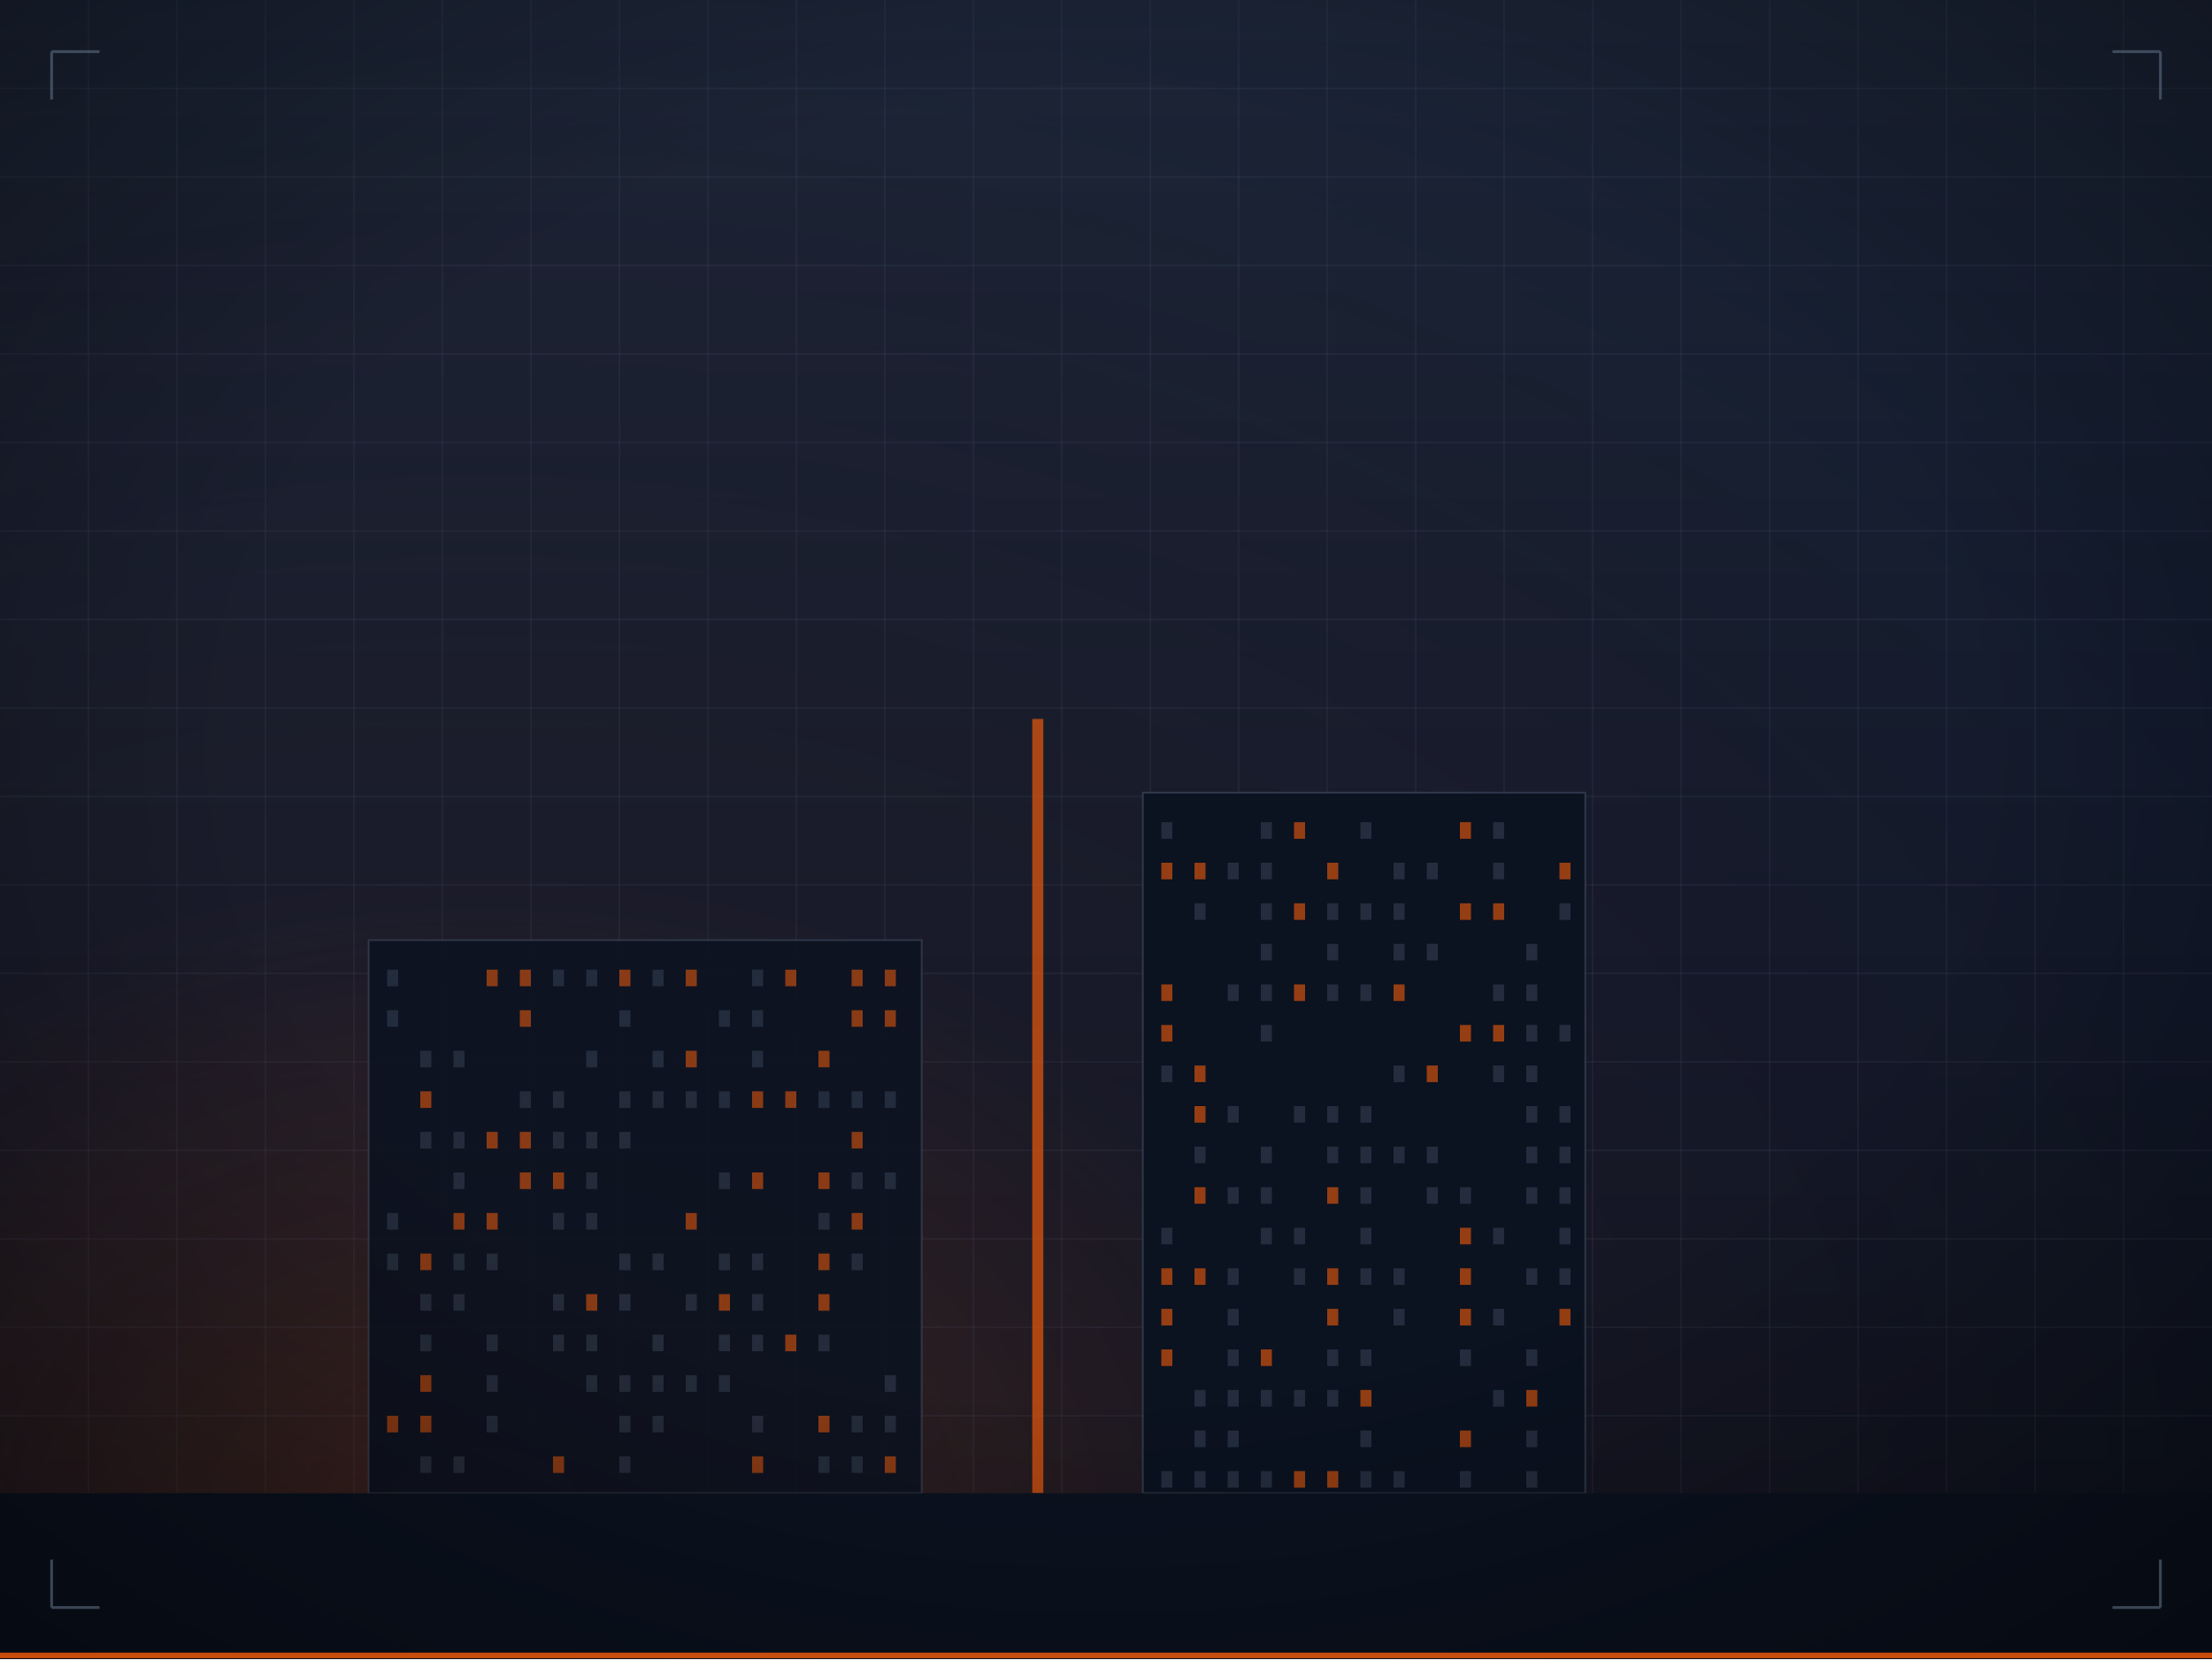
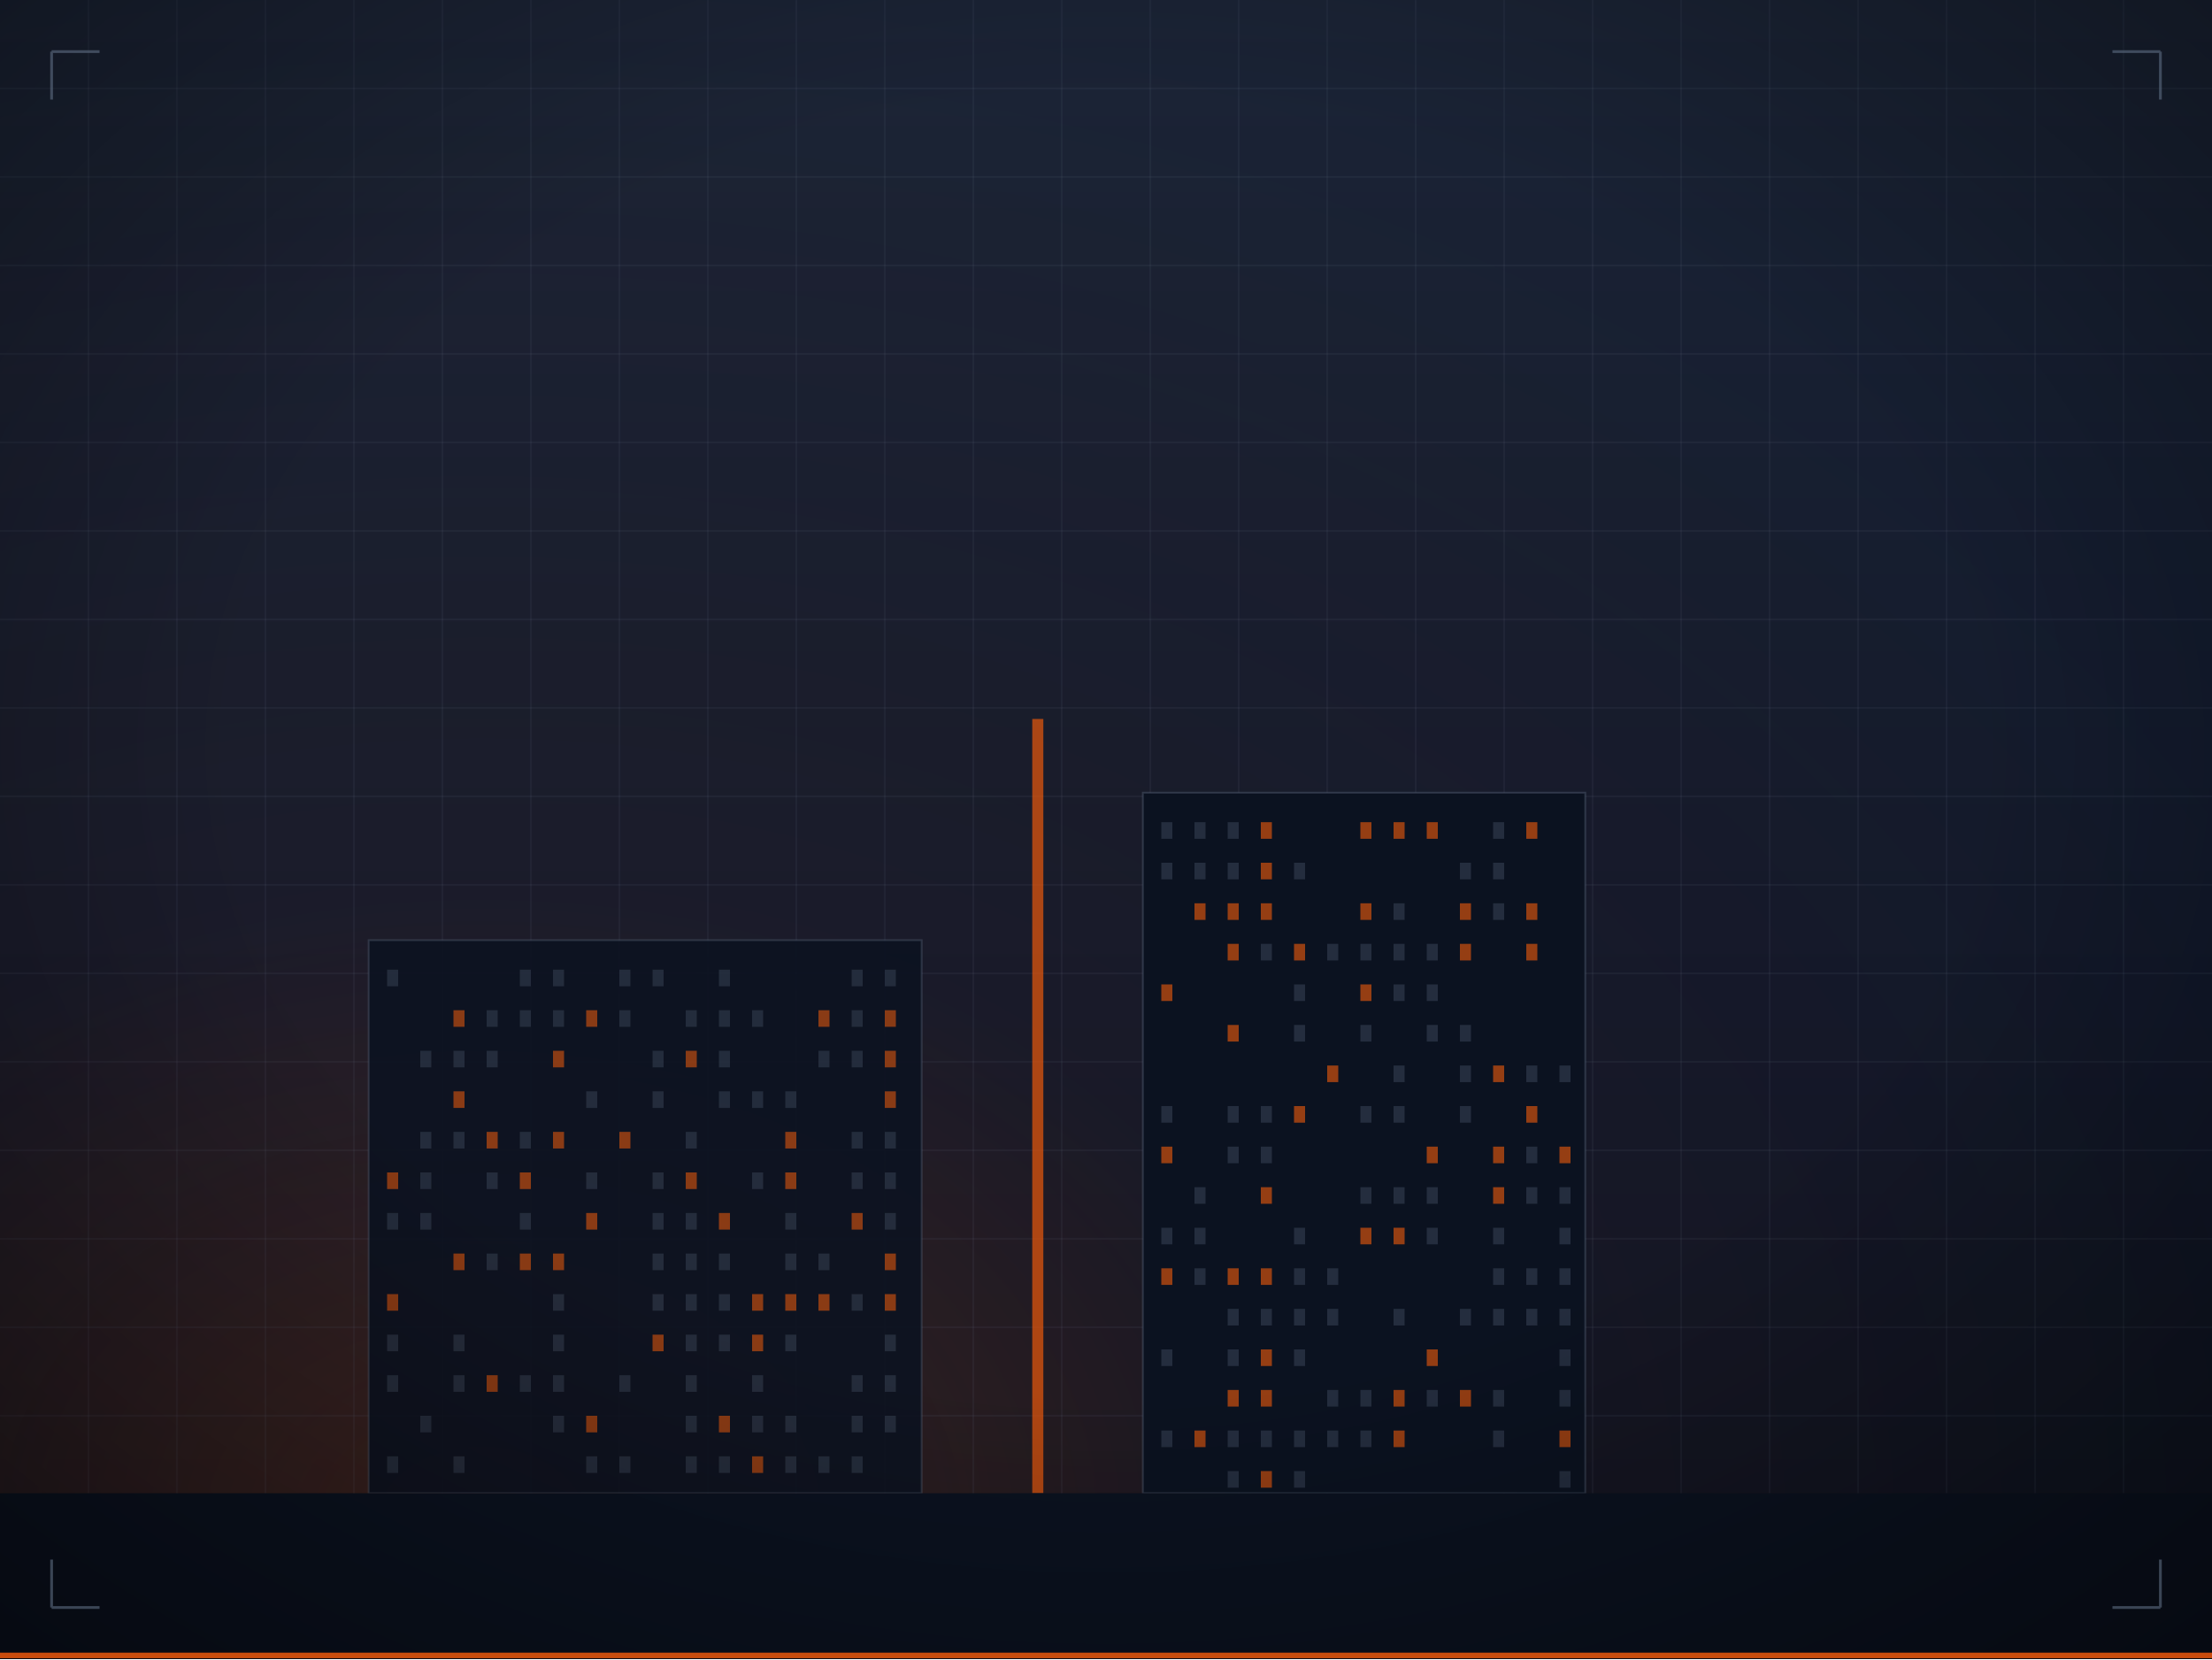
<svg xmlns="http://www.w3.org/2000/svg" width="1200" height="900" viewBox="0 0 1200 900" preserveAspectRatio="xMidYMid slice">
  <defs>
    <linearGradient id="skyt2" x1="0" y1="0" x2="0" y2="1">
      <stop offset="0" stop-color="#1B2436" />
      <stop offset="0.6" stop-color="#0F172A" />
      <stop offset="1" stop-color="#0B1220" />
    </linearGradient>
    <radialGradient id="glowt2" cx="0.22" cy="0.92" r="0.95">
      <stop offset="0" stop-color="#EA580C" stop-opacity="0.22" />
      <stop offset="0.4" stop-color="#EA580C" stop-opacity="0.05" />
      <stop offset="1" stop-color="#EA580C" stop-opacity="0" />
    </radialGradient>
    <radialGradient id="vigt2" cx="0.5" cy="0.45" r="0.78">
      <stop offset="0.5" stop-color="#000000" stop-opacity="0" />
      <stop offset="1" stop-color="#000000" stop-opacity="0.5" />
    </radialGradient>
  </defs>
  <rect width="1200" height="900" fill="url(#skyt2)" />
  <rect width="1200" height="900" fill="url(#glowt2)" />
  <g stroke="#64748B" stroke-opacity="0.1">
    <line x1="48" y1="0" x2="48" y2="900" />
    <line x1="96" y1="0" x2="96" y2="900" />
    <line x1="144" y1="0" x2="144" y2="900" />
    <line x1="192" y1="0" x2="192" y2="900" />
    <line x1="240" y1="0" x2="240" y2="900" />
    <line x1="288" y1="0" x2="288" y2="900" />
    <line x1="336" y1="0" x2="336" y2="900" />
    <line x1="384" y1="0" x2="384" y2="900" />
    <line x1="432" y1="0" x2="432" y2="900" />
    <line x1="480" y1="0" x2="480" y2="900" />
    <line x1="528" y1="0" x2="528" y2="900" />
    <line x1="576" y1="0" x2="576" y2="900" />
    <line x1="624" y1="0" x2="624" y2="900" />
    <line x1="672" y1="0" x2="672" y2="900" />
    <line x1="720" y1="0" x2="720" y2="900" />
    <line x1="768" y1="0" x2="768" y2="900" />
    <line x1="816" y1="0" x2="816" y2="900" />
    <line x1="864" y1="0" x2="864" y2="900" />
    <line x1="912" y1="0" x2="912" y2="900" />
    <line x1="960" y1="0" x2="960" y2="900" />
    <line x1="1008" y1="0" x2="1008" y2="900" />
    <line x1="1056" y1="0" x2="1056" y2="900" />
    <line x1="1104" y1="0" x2="1104" y2="900" />
    <line x1="1152" y1="0" x2="1152" y2="900" />
    <line x1="0" y1="48" x2="1200" y2="48" />
    <line x1="0" y1="96" x2="1200" y2="96" />
    <line x1="0" y1="144" x2="1200" y2="144" />
    <line x1="0" y1="192" x2="1200" y2="192" />
    <line x1="0" y1="240" x2="1200" y2="240" />
    <line x1="0" y1="288" x2="1200" y2="288" />
    <line x1="0" y1="336" x2="1200" y2="336" />
    <line x1="0" y1="384" x2="1200" y2="384" />
    <line x1="0" y1="432" x2="1200" y2="432" />
    <line x1="0" y1="480" x2="1200" y2="480" />
    <line x1="0" y1="528" x2="1200" y2="528" />
    <line x1="0" y1="576" x2="1200" y2="576" />
    <line x1="0" y1="624" x2="1200" y2="624" />
    <line x1="0" y1="672" x2="1200" y2="672" />
    <line x1="0" y1="720" x2="1200" y2="720" />
    <line x1="0" y1="768" x2="1200" y2="768" />
    <line x1="0" y1="816" x2="1200" y2="816" />
    <line x1="0" y1="864" x2="1200" y2="864" />
  </g>
  <g opacity="0.9">
    <rect x="200" y="510" width="300" height="300" fill="#0B1220" stroke="#64748B" stroke-opacity="0.35" />
    <rect x="210" y="526" width="6" height="9" fill="#64748B" opacity="0.28" />
-     <rect x="264" y="526" width="6" height="9" fill="#EA580C" opacity="0.62" />
-     <rect x="282" y="526" width="6" height="9" fill="#EA580C" opacity="0.62" />
+     <rect x="282" y="526" width="6" height="9" fill="#64748B" opacity="0.28" />
    <rect x="300" y="526" width="6" height="9" fill="#64748B" opacity="0.28" />
-     <rect x="318" y="526" width="6" height="9" fill="#64748B" opacity="0.28" />
-     <rect x="336" y="526" width="6" height="9" fill="#EA580C" opacity="0.62" />
+     <rect x="336" y="526" width="6" height="9" fill="#64748B" opacity="0.28" />
    <rect x="354" y="526" width="6" height="9" fill="#64748B" opacity="0.28" />
-     <rect x="372" y="526" width="6" height="9" fill="#EA580C" opacity="0.62" />
-     <rect x="408" y="526" width="6" height="9" fill="#64748B" opacity="0.28" />
-     <rect x="426" y="526" width="6" height="9" fill="#EA580C" opacity="0.62" />
-     <rect x="462" y="526" width="6" height="9" fill="#EA580C" opacity="0.62" />
-     <rect x="480" y="526" width="6" height="9" fill="#EA580C" opacity="0.62" />
-     <rect x="210" y="548" width="6" height="9" fill="#64748B" opacity="0.28" />
-     <rect x="282" y="548" width="6" height="9" fill="#EA580C" opacity="0.62" />
+     <rect x="390" y="526" width="6" height="9" fill="#64748B" opacity="0.28" />
+     <rect x="462" y="526" width="6" height="9" fill="#64748B" opacity="0.28" />
+     <rect x="480" y="526" width="6" height="9" fill="#64748B" opacity="0.28" />
+     <rect x="246" y="548" width="6" height="9" fill="#EA580C" opacity="0.62" />
+     <rect x="264" y="548" width="6" height="9" fill="#64748B" opacity="0.28" />
+     <rect x="282" y="548" width="6" height="9" fill="#64748B" opacity="0.28" />
+     <rect x="300" y="548" width="6" height="9" fill="#64748B" opacity="0.28" />
+     <rect x="318" y="548" width="6" height="9" fill="#EA580C" opacity="0.62" />
    <rect x="336" y="548" width="6" height="9" fill="#64748B" opacity="0.28" />
+     <rect x="372" y="548" width="6" height="9" fill="#64748B" opacity="0.28" />
    <rect x="390" y="548" width="6" height="9" fill="#64748B" opacity="0.28" />
    <rect x="408" y="548" width="6" height="9" fill="#64748B" opacity="0.28" />
-     <rect x="462" y="548" width="6" height="9" fill="#EA580C" opacity="0.62" />
+     <rect x="444" y="548" width="6" height="9" fill="#EA580C" opacity="0.62" />
+     <rect x="462" y="548" width="6" height="9" fill="#64748B" opacity="0.28" />
    <rect x="480" y="548" width="6" height="9" fill="#EA580C" opacity="0.62" />
    <rect x="228" y="570" width="6" height="9" fill="#64748B" opacity="0.28" />
    <rect x="246" y="570" width="6" height="9" fill="#64748B" opacity="0.28" />
-     <rect x="318" y="570" width="6" height="9" fill="#64748B" opacity="0.28" />
+     <rect x="264" y="570" width="6" height="9" fill="#64748B" opacity="0.28" />
+     <rect x="300" y="570" width="6" height="9" fill="#EA580C" opacity="0.62" />
    <rect x="354" y="570" width="6" height="9" fill="#64748B" opacity="0.28" />
    <rect x="372" y="570" width="6" height="9" fill="#EA580C" opacity="0.62" />
-     <rect x="408" y="570" width="6" height="9" fill="#64748B" opacity="0.28" />
-     <rect x="444" y="570" width="6" height="9" fill="#EA580C" opacity="0.62" />
-     <rect x="228" y="592" width="6" height="9" fill="#EA580C" opacity="0.62" />
-     <rect x="282" y="592" width="6" height="9" fill="#64748B" opacity="0.28" />
-     <rect x="300" y="592" width="6" height="9" fill="#64748B" opacity="0.28" />
-     <rect x="336" y="592" width="6" height="9" fill="#64748B" opacity="0.28" />
+     <rect x="390" y="570" width="6" height="9" fill="#64748B" opacity="0.28" />
+     <rect x="444" y="570" width="6" height="9" fill="#64748B" opacity="0.28" />
+     <rect x="462" y="570" width="6" height="9" fill="#64748B" opacity="0.28" />
+     <rect x="480" y="570" width="6" height="9" fill="#EA580C" opacity="0.62" />
+     <rect x="246" y="592" width="6" height="9" fill="#EA580C" opacity="0.62" />
+     <rect x="318" y="592" width="6" height="9" fill="#64748B" opacity="0.28" />
    <rect x="354" y="592" width="6" height="9" fill="#64748B" opacity="0.28" />
-     <rect x="372" y="592" width="6" height="9" fill="#64748B" opacity="0.28" />
    <rect x="390" y="592" width="6" height="9" fill="#64748B" opacity="0.28" />
-     <rect x="408" y="592" width="6" height="9" fill="#EA580C" opacity="0.62" />
-     <rect x="426" y="592" width="6" height="9" fill="#EA580C" opacity="0.62" />
-     <rect x="444" y="592" width="6" height="9" fill="#64748B" opacity="0.28" />
-     <rect x="462" y="592" width="6" height="9" fill="#64748B" opacity="0.28" />
-     <rect x="480" y="592" width="6" height="9" fill="#64748B" opacity="0.28" />
+     <rect x="408" y="592" width="6" height="9" fill="#64748B" opacity="0.28" />
+     <rect x="426" y="592" width="6" height="9" fill="#64748B" opacity="0.28" />
+     <rect x="480" y="592" width="6" height="9" fill="#EA580C" opacity="0.62" />
    <rect x="228" y="614" width="6" height="9" fill="#64748B" opacity="0.28" />
    <rect x="246" y="614" width="6" height="9" fill="#64748B" opacity="0.28" />
    <rect x="264" y="614" width="6" height="9" fill="#EA580C" opacity="0.62" />
-     <rect x="282" y="614" width="6" height="9" fill="#EA580C" opacity="0.62" />
-     <rect x="300" y="614" width="6" height="9" fill="#64748B" opacity="0.28" />
-     <rect x="318" y="614" width="6" height="9" fill="#64748B" opacity="0.28" />
-     <rect x="336" y="614" width="6" height="9" fill="#64748B" opacity="0.28" />
-     <rect x="462" y="614" width="6" height="9" fill="#EA580C" opacity="0.62" />
-     <rect x="246" y="636" width="6" height="9" fill="#64748B" opacity="0.28" />
+     <rect x="282" y="614" width="6" height="9" fill="#64748B" opacity="0.28" />
+     <rect x="300" y="614" width="6" height="9" fill="#EA580C" opacity="0.62" />
+     <rect x="336" y="614" width="6" height="9" fill="#EA580C" opacity="0.62" />
+     <rect x="372" y="614" width="6" height="9" fill="#64748B" opacity="0.28" />
+     <rect x="426" y="614" width="6" height="9" fill="#EA580C" opacity="0.62" />
+     <rect x="462" y="614" width="6" height="9" fill="#64748B" opacity="0.28" />
+     <rect x="480" y="614" width="6" height="9" fill="#64748B" opacity="0.28" />
+     <rect x="210" y="636" width="6" height="9" fill="#EA580C" opacity="0.62" />
+     <rect x="228" y="636" width="6" height="9" fill="#64748B" opacity="0.28" />
+     <rect x="264" y="636" width="6" height="9" fill="#64748B" opacity="0.28" />
    <rect x="282" y="636" width="6" height="9" fill="#EA580C" opacity="0.62" />
-     <rect x="300" y="636" width="6" height="9" fill="#EA580C" opacity="0.62" />
    <rect x="318" y="636" width="6" height="9" fill="#64748B" opacity="0.28" />
-     <rect x="390" y="636" width="6" height="9" fill="#64748B" opacity="0.28" />
-     <rect x="408" y="636" width="6" height="9" fill="#EA580C" opacity="0.62" />
-     <rect x="444" y="636" width="6" height="9" fill="#EA580C" opacity="0.62" />
+     <rect x="354" y="636" width="6" height="9" fill="#64748B" opacity="0.28" />
+     <rect x="372" y="636" width="6" height="9" fill="#EA580C" opacity="0.62" />
+     <rect x="408" y="636" width="6" height="9" fill="#64748B" opacity="0.28" />
+     <rect x="426" y="636" width="6" height="9" fill="#EA580C" opacity="0.62" />
    <rect x="462" y="636" width="6" height="9" fill="#64748B" opacity="0.28" />
    <rect x="480" y="636" width="6" height="9" fill="#64748B" opacity="0.28" />
    <rect x="210" y="658" width="6" height="9" fill="#64748B" opacity="0.28" />
-     <rect x="246" y="658" width="6" height="9" fill="#EA580C" opacity="0.62" />
-     <rect x="264" y="658" width="6" height="9" fill="#EA580C" opacity="0.62" />
-     <rect x="300" y="658" width="6" height="9" fill="#64748B" opacity="0.28" />
-     <rect x="318" y="658" width="6" height="9" fill="#64748B" opacity="0.28" />
-     <rect x="372" y="658" width="6" height="9" fill="#EA580C" opacity="0.62" />
-     <rect x="444" y="658" width="6" height="9" fill="#64748B" opacity="0.28" />
+     <rect x="228" y="658" width="6" height="9" fill="#64748B" opacity="0.28" />
+     <rect x="282" y="658" width="6" height="9" fill="#64748B" opacity="0.28" />
+     <rect x="318" y="658" width="6" height="9" fill="#EA580C" opacity="0.62" />
+     <rect x="354" y="658" width="6" height="9" fill="#64748B" opacity="0.28" />
+     <rect x="372" y="658" width="6" height="9" fill="#64748B" opacity="0.28" />
+     <rect x="390" y="658" width="6" height="9" fill="#EA580C" opacity="0.62" />
+     <rect x="426" y="658" width="6" height="9" fill="#64748B" opacity="0.28" />
    <rect x="462" y="658" width="6" height="9" fill="#EA580C" opacity="0.62" />
-     <rect x="210" y="680" width="6" height="9" fill="#64748B" opacity="0.28" />
-     <rect x="228" y="680" width="6" height="9" fill="#EA580C" opacity="0.62" />
-     <rect x="246" y="680" width="6" height="9" fill="#64748B" opacity="0.28" />
+     <rect x="480" y="658" width="6" height="9" fill="#64748B" opacity="0.28" />
+     <rect x="246" y="680" width="6" height="9" fill="#EA580C" opacity="0.62" />
    <rect x="264" y="680" width="6" height="9" fill="#64748B" opacity="0.28" />
-     <rect x="336" y="680" width="6" height="9" fill="#64748B" opacity="0.28" />
+     <rect x="282" y="680" width="6" height="9" fill="#EA580C" opacity="0.62" />
+     <rect x="300" y="680" width="6" height="9" fill="#EA580C" opacity="0.62" />
    <rect x="354" y="680" width="6" height="9" fill="#64748B" opacity="0.28" />
+     <rect x="372" y="680" width="6" height="9" fill="#64748B" opacity="0.28" />
    <rect x="390" y="680" width="6" height="9" fill="#64748B" opacity="0.28" />
-     <rect x="408" y="680" width="6" height="9" fill="#64748B" opacity="0.28" />
-     <rect x="444" y="680" width="6" height="9" fill="#EA580C" opacity="0.62" />
-     <rect x="462" y="680" width="6" height="9" fill="#64748B" opacity="0.28" />
-     <rect x="228" y="702" width="6" height="9" fill="#64748B" opacity="0.28" />
-     <rect x="246" y="702" width="6" height="9" fill="#64748B" opacity="0.28" />
+     <rect x="426" y="680" width="6" height="9" fill="#64748B" opacity="0.28" />
+     <rect x="444" y="680" width="6" height="9" fill="#64748B" opacity="0.28" />
+     <rect x="480" y="680" width="6" height="9" fill="#EA580C" opacity="0.62" />
+     <rect x="210" y="702" width="6" height="9" fill="#EA580C" opacity="0.62" />
    <rect x="300" y="702" width="6" height="9" fill="#64748B" opacity="0.28" />
-     <rect x="318" y="702" width="6" height="9" fill="#EA580C" opacity="0.62" />
-     <rect x="336" y="702" width="6" height="9" fill="#64748B" opacity="0.28" />
+     <rect x="354" y="702" width="6" height="9" fill="#64748B" opacity="0.28" />
    <rect x="372" y="702" width="6" height="9" fill="#64748B" opacity="0.28" />
-     <rect x="390" y="702" width="6" height="9" fill="#EA580C" opacity="0.62" />
-     <rect x="408" y="702" width="6" height="9" fill="#64748B" opacity="0.28" />
+     <rect x="390" y="702" width="6" height="9" fill="#64748B" opacity="0.28" />
+     <rect x="408" y="702" width="6" height="9" fill="#EA580C" opacity="0.62" />
+     <rect x="426" y="702" width="6" height="9" fill="#EA580C" opacity="0.62" />
    <rect x="444" y="702" width="6" height="9" fill="#EA580C" opacity="0.62" />
-     <rect x="228" y="724" width="6" height="9" fill="#64748B" opacity="0.28" />
-     <rect x="264" y="724" width="6" height="9" fill="#64748B" opacity="0.28" />
+     <rect x="462" y="702" width="6" height="9" fill="#64748B" opacity="0.28" />
+     <rect x="480" y="702" width="6" height="9" fill="#EA580C" opacity="0.62" />
+     <rect x="210" y="724" width="6" height="9" fill="#64748B" opacity="0.28" />
+     <rect x="246" y="724" width="6" height="9" fill="#64748B" opacity="0.28" />
    <rect x="300" y="724" width="6" height="9" fill="#64748B" opacity="0.28" />
-     <rect x="318" y="724" width="6" height="9" fill="#64748B" opacity="0.28" />
-     <rect x="354" y="724" width="6" height="9" fill="#64748B" opacity="0.28" />
+     <rect x="354" y="724" width="6" height="9" fill="#EA580C" opacity="0.62" />
+     <rect x="372" y="724" width="6" height="9" fill="#64748B" opacity="0.28" />
    <rect x="390" y="724" width="6" height="9" fill="#64748B" opacity="0.28" />
-     <rect x="408" y="724" width="6" height="9" fill="#64748B" opacity="0.28" />
-     <rect x="426" y="724" width="6" height="9" fill="#EA580C" opacity="0.62" />
-     <rect x="444" y="724" width="6" height="9" fill="#64748B" opacity="0.28" />
-     <rect x="228" y="746" width="6" height="9" fill="#EA580C" opacity="0.62" />
-     <rect x="264" y="746" width="6" height="9" fill="#64748B" opacity="0.28" />
-     <rect x="318" y="746" width="6" height="9" fill="#64748B" opacity="0.28" />
+     <rect x="408" y="724" width="6" height="9" fill="#EA580C" opacity="0.62" />
+     <rect x="426" y="724" width="6" height="9" fill="#64748B" opacity="0.28" />
+     <rect x="480" y="724" width="6" height="9" fill="#64748B" opacity="0.28" />
+     <rect x="210" y="746" width="6" height="9" fill="#64748B" opacity="0.28" />
+     <rect x="246" y="746" width="6" height="9" fill="#64748B" opacity="0.28" />
+     <rect x="264" y="746" width="6" height="9" fill="#EA580C" opacity="0.62" />
+     <rect x="282" y="746" width="6" height="9" fill="#64748B" opacity="0.28" />
+     <rect x="300" y="746" width="6" height="9" fill="#64748B" opacity="0.28" />
    <rect x="336" y="746" width="6" height="9" fill="#64748B" opacity="0.28" />
-     <rect x="354" y="746" width="6" height="9" fill="#64748B" opacity="0.28" />
    <rect x="372" y="746" width="6" height="9" fill="#64748B" opacity="0.28" />
-     <rect x="390" y="746" width="6" height="9" fill="#64748B" opacity="0.28" />
+     <rect x="408" y="746" width="6" height="9" fill="#64748B" opacity="0.28" />
+     <rect x="462" y="746" width="6" height="9" fill="#64748B" opacity="0.28" />
    <rect x="480" y="746" width="6" height="9" fill="#64748B" opacity="0.28" />
-     <rect x="210" y="768" width="6" height="9" fill="#EA580C" opacity="0.62" />
-     <rect x="228" y="768" width="6" height="9" fill="#EA580C" opacity="0.62" />
-     <rect x="264" y="768" width="6" height="9" fill="#64748B" opacity="0.28" />
-     <rect x="336" y="768" width="6" height="9" fill="#64748B" opacity="0.28" />
-     <rect x="354" y="768" width="6" height="9" fill="#64748B" opacity="0.28" />
+     <rect x="228" y="768" width="6" height="9" fill="#64748B" opacity="0.28" />
+     <rect x="300" y="768" width="6" height="9" fill="#64748B" opacity="0.28" />
+     <rect x="318" y="768" width="6" height="9" fill="#EA580C" opacity="0.62" />
+     <rect x="372" y="768" width="6" height="9" fill="#64748B" opacity="0.28" />
+     <rect x="390" y="768" width="6" height="9" fill="#EA580C" opacity="0.62" />
    <rect x="408" y="768" width="6" height="9" fill="#64748B" opacity="0.28" />
-     <rect x="444" y="768" width="6" height="9" fill="#EA580C" opacity="0.62" />
+     <rect x="426" y="768" width="6" height="9" fill="#64748B" opacity="0.28" />
    <rect x="462" y="768" width="6" height="9" fill="#64748B" opacity="0.28" />
    <rect x="480" y="768" width="6" height="9" fill="#64748B" opacity="0.28" />
-     <rect x="228" y="790" width="6" height="9" fill="#64748B" opacity="0.28" />
+     <rect x="210" y="790" width="6" height="9" fill="#64748B" opacity="0.28" />
    <rect x="246" y="790" width="6" height="9" fill="#64748B" opacity="0.28" />
-     <rect x="300" y="790" width="6" height="9" fill="#EA580C" opacity="0.62" />
+     <rect x="318" y="790" width="6" height="9" fill="#64748B" opacity="0.28" />
    <rect x="336" y="790" width="6" height="9" fill="#64748B" opacity="0.28" />
+     <rect x="372" y="790" width="6" height="9" fill="#64748B" opacity="0.28" />
+     <rect x="390" y="790" width="6" height="9" fill="#64748B" opacity="0.28" />
    <rect x="408" y="790" width="6" height="9" fill="#EA580C" opacity="0.62" />
+     <rect x="426" y="790" width="6" height="9" fill="#64748B" opacity="0.28" />
    <rect x="444" y="790" width="6" height="9" fill="#64748B" opacity="0.28" />
    <rect x="462" y="790" width="6" height="9" fill="#64748B" opacity="0.28" />
-     <rect x="480" y="790" width="6" height="9" fill="#EA580C" opacity="0.62" />
  </g>
  <rect x="560" y="390" width="6" height="420" fill="#EA580C" opacity="0.7" />
  <g opacity="1">
    <rect x="620" y="430" width="240" height="380" fill="#0B1220" stroke="#64748B" stroke-opacity="0.35" />
    <rect x="630" y="446" width="6" height="9" fill="#64748B" opacity="0.28" />
-     <rect x="684" y="446" width="6" height="9" fill="#64748B" opacity="0.28" />
-     <rect x="702" y="446" width="6" height="9" fill="#EA580C" opacity="0.62" />
-     <rect x="738" y="446" width="6" height="9" fill="#64748B" opacity="0.28" />
-     <rect x="792" y="446" width="6" height="9" fill="#EA580C" opacity="0.62" />
+     <rect x="648" y="446" width="6" height="9" fill="#64748B" opacity="0.28" />
+     <rect x="666" y="446" width="6" height="9" fill="#64748B" opacity="0.28" />
+     <rect x="684" y="446" width="6" height="9" fill="#EA580C" opacity="0.62" />
+     <rect x="738" y="446" width="6" height="9" fill="#EA580C" opacity="0.62" />
+     <rect x="756" y="446" width="6" height="9" fill="#EA580C" opacity="0.62" />
+     <rect x="774" y="446" width="6" height="9" fill="#EA580C" opacity="0.62" />
    <rect x="810" y="446" width="6" height="9" fill="#64748B" opacity="0.28" />
-     <rect x="630" y="468" width="6" height="9" fill="#EA580C" opacity="0.62" />
-     <rect x="648" y="468" width="6" height="9" fill="#EA580C" opacity="0.62" />
+     <rect x="828" y="446" width="6" height="9" fill="#EA580C" opacity="0.62" />
+     <rect x="630" y="468" width="6" height="9" fill="#64748B" opacity="0.28" />
+     <rect x="648" y="468" width="6" height="9" fill="#64748B" opacity="0.28" />
    <rect x="666" y="468" width="6" height="9" fill="#64748B" opacity="0.28" />
-     <rect x="684" y="468" width="6" height="9" fill="#64748B" opacity="0.28" />
-     <rect x="720" y="468" width="6" height="9" fill="#EA580C" opacity="0.62" />
-     <rect x="756" y="468" width="6" height="9" fill="#64748B" opacity="0.28" />
-     <rect x="774" y="468" width="6" height="9" fill="#64748B" opacity="0.28" />
+     <rect x="684" y="468" width="6" height="9" fill="#EA580C" opacity="0.62" />
+     <rect x="702" y="468" width="6" height="9" fill="#64748B" opacity="0.28" />
+     <rect x="792" y="468" width="6" height="9" fill="#64748B" opacity="0.28" />
    <rect x="810" y="468" width="6" height="9" fill="#64748B" opacity="0.28" />
-     <rect x="846" y="468" width="6" height="9" fill="#EA580C" opacity="0.62" />
-     <rect x="648" y="490" width="6" height="9" fill="#64748B" opacity="0.28" />
-     <rect x="684" y="490" width="6" height="9" fill="#64748B" opacity="0.28" />
-     <rect x="702" y="490" width="6" height="9" fill="#EA580C" opacity="0.62" />
-     <rect x="720" y="490" width="6" height="9" fill="#64748B" opacity="0.28" />
-     <rect x="738" y="490" width="6" height="9" fill="#64748B" opacity="0.28" />
+     <rect x="648" y="490" width="6" height="9" fill="#EA580C" opacity="0.62" />
+     <rect x="666" y="490" width="6" height="9" fill="#EA580C" opacity="0.62" />
+     <rect x="684" y="490" width="6" height="9" fill="#EA580C" opacity="0.62" />
+     <rect x="738" y="490" width="6" height="9" fill="#EA580C" opacity="0.62" />
    <rect x="756" y="490" width="6" height="9" fill="#64748B" opacity="0.28" />
    <rect x="792" y="490" width="6" height="9" fill="#EA580C" opacity="0.62" />
-     <rect x="810" y="490" width="6" height="9" fill="#EA580C" opacity="0.62" />
-     <rect x="846" y="490" width="6" height="9" fill="#64748B" opacity="0.28" />
+     <rect x="810" y="490" width="6" height="9" fill="#64748B" opacity="0.28" />
+     <rect x="828" y="490" width="6" height="9" fill="#EA580C" opacity="0.62" />
+     <rect x="666" y="512" width="6" height="9" fill="#EA580C" opacity="0.62" />
    <rect x="684" y="512" width="6" height="9" fill="#64748B" opacity="0.28" />
+     <rect x="702" y="512" width="6" height="9" fill="#EA580C" opacity="0.62" />
    <rect x="720" y="512" width="6" height="9" fill="#64748B" opacity="0.28" />
+     <rect x="738" y="512" width="6" height="9" fill="#64748B" opacity="0.28" />
    <rect x="756" y="512" width="6" height="9" fill="#64748B" opacity="0.28" />
    <rect x="774" y="512" width="6" height="9" fill="#64748B" opacity="0.28" />
-     <rect x="828" y="512" width="6" height="9" fill="#64748B" opacity="0.28" />
+     <rect x="792" y="512" width="6" height="9" fill="#EA580C" opacity="0.62" />
+     <rect x="828" y="512" width="6" height="9" fill="#EA580C" opacity="0.62" />
    <rect x="630" y="534" width="6" height="9" fill="#EA580C" opacity="0.62" />
-     <rect x="666" y="534" width="6" height="9" fill="#64748B" opacity="0.28" />
-     <rect x="684" y="534" width="6" height="9" fill="#64748B" opacity="0.28" />
-     <rect x="702" y="534" width="6" height="9" fill="#EA580C" opacity="0.62" />
-     <rect x="720" y="534" width="6" height="9" fill="#64748B" opacity="0.28" />
-     <rect x="738" y="534" width="6" height="9" fill="#64748B" opacity="0.28" />
-     <rect x="756" y="534" width="6" height="9" fill="#EA580C" opacity="0.62" />
-     <rect x="810" y="534" width="6" height="9" fill="#64748B" opacity="0.28" />
-     <rect x="828" y="534" width="6" height="9" fill="#64748B" opacity="0.28" />
-     <rect x="630" y="556" width="6" height="9" fill="#EA580C" opacity="0.62" />
-     <rect x="684" y="556" width="6" height="9" fill="#64748B" opacity="0.28" />
-     <rect x="792" y="556" width="6" height="9" fill="#EA580C" opacity="0.62" />
-     <rect x="810" y="556" width="6" height="9" fill="#EA580C" opacity="0.62" />
-     <rect x="828" y="556" width="6" height="9" fill="#64748B" opacity="0.28" />
-     <rect x="846" y="556" width="6" height="9" fill="#64748B" opacity="0.28" />
-     <rect x="630" y="578" width="6" height="9" fill="#64748B" opacity="0.28" />
-     <rect x="648" y="578" width="6" height="9" fill="#EA580C" opacity="0.62" />
+     <rect x="702" y="534" width="6" height="9" fill="#64748B" opacity="0.28" />
+     <rect x="738" y="534" width="6" height="9" fill="#EA580C" opacity="0.62" />
+     <rect x="756" y="534" width="6" height="9" fill="#64748B" opacity="0.28" />
+     <rect x="774" y="534" width="6" height="9" fill="#64748B" opacity="0.28" />
+     <rect x="666" y="556" width="6" height="9" fill="#EA580C" opacity="0.62" />
+     <rect x="702" y="556" width="6" height="9" fill="#64748B" opacity="0.28" />
+     <rect x="738" y="556" width="6" height="9" fill="#64748B" opacity="0.28" />
+     <rect x="774" y="556" width="6" height="9" fill="#64748B" opacity="0.28" />
+     <rect x="792" y="556" width="6" height="9" fill="#64748B" opacity="0.28" />
+     <rect x="720" y="578" width="6" height="9" fill="#EA580C" opacity="0.62" />
    <rect x="756" y="578" width="6" height="9" fill="#64748B" opacity="0.28" />
-     <rect x="774" y="578" width="6" height="9" fill="#EA580C" opacity="0.62" />
-     <rect x="810" y="578" width="6" height="9" fill="#64748B" opacity="0.28" />
+     <rect x="792" y="578" width="6" height="9" fill="#64748B" opacity="0.28" />
+     <rect x="810" y="578" width="6" height="9" fill="#EA580C" opacity="0.62" />
    <rect x="828" y="578" width="6" height="9" fill="#64748B" opacity="0.28" />
-     <rect x="648" y="600" width="6" height="9" fill="#EA580C" opacity="0.62" />
+     <rect x="846" y="578" width="6" height="9" fill="#64748B" opacity="0.28" />
+     <rect x="630" y="600" width="6" height="9" fill="#64748B" opacity="0.28" />
    <rect x="666" y="600" width="6" height="9" fill="#64748B" opacity="0.28" />
-     <rect x="702" y="600" width="6" height="9" fill="#64748B" opacity="0.28" />
-     <rect x="720" y="600" width="6" height="9" fill="#64748B" opacity="0.28" />
+     <rect x="684" y="600" width="6" height="9" fill="#64748B" opacity="0.28" />
+     <rect x="702" y="600" width="6" height="9" fill="#EA580C" opacity="0.62" />
    <rect x="738" y="600" width="6" height="9" fill="#64748B" opacity="0.28" />
-     <rect x="828" y="600" width="6" height="9" fill="#64748B" opacity="0.28" />
-     <rect x="846" y="600" width="6" height="9" fill="#64748B" opacity="0.28" />
-     <rect x="648" y="622" width="6" height="9" fill="#64748B" opacity="0.28" />
+     <rect x="756" y="600" width="6" height="9" fill="#64748B" opacity="0.28" />
+     <rect x="792" y="600" width="6" height="9" fill="#64748B" opacity="0.28" />
+     <rect x="828" y="600" width="6" height="9" fill="#EA580C" opacity="0.62" />
+     <rect x="630" y="622" width="6" height="9" fill="#EA580C" opacity="0.62" />
+     <rect x="666" y="622" width="6" height="9" fill="#64748B" opacity="0.28" />
    <rect x="684" y="622" width="6" height="9" fill="#64748B" opacity="0.28" />
-     <rect x="720" y="622" width="6" height="9" fill="#64748B" opacity="0.28" />
-     <rect x="738" y="622" width="6" height="9" fill="#64748B" opacity="0.28" />
-     <rect x="756" y="622" width="6" height="9" fill="#64748B" opacity="0.28" />
-     <rect x="774" y="622" width="6" height="9" fill="#64748B" opacity="0.28" />
+     <rect x="774" y="622" width="6" height="9" fill="#EA580C" opacity="0.62" />
+     <rect x="810" y="622" width="6" height="9" fill="#EA580C" opacity="0.62" />
    <rect x="828" y="622" width="6" height="9" fill="#64748B" opacity="0.28" />
-     <rect x="846" y="622" width="6" height="9" fill="#64748B" opacity="0.28" />
-     <rect x="648" y="644" width="6" height="9" fill="#EA580C" opacity="0.62" />
-     <rect x="666" y="644" width="6" height="9" fill="#64748B" opacity="0.28" />
-     <rect x="684" y="644" width="6" height="9" fill="#64748B" opacity="0.28" />
-     <rect x="720" y="644" width="6" height="9" fill="#EA580C" opacity="0.62" />
+     <rect x="846" y="622" width="6" height="9" fill="#EA580C" opacity="0.62" />
+     <rect x="648" y="644" width="6" height="9" fill="#64748B" opacity="0.28" />
+     <rect x="684" y="644" width="6" height="9" fill="#EA580C" opacity="0.62" />
    <rect x="738" y="644" width="6" height="9" fill="#64748B" opacity="0.28" />
+     <rect x="756" y="644" width="6" height="9" fill="#64748B" opacity="0.28" />
    <rect x="774" y="644" width="6" height="9" fill="#64748B" opacity="0.28" />
-     <rect x="792" y="644" width="6" height="9" fill="#64748B" opacity="0.28" />
+     <rect x="810" y="644" width="6" height="9" fill="#EA580C" opacity="0.62" />
    <rect x="828" y="644" width="6" height="9" fill="#64748B" opacity="0.28" />
    <rect x="846" y="644" width="6" height="9" fill="#64748B" opacity="0.28" />
    <rect x="630" y="666" width="6" height="9" fill="#64748B" opacity="0.28" />
-     <rect x="684" y="666" width="6" height="9" fill="#64748B" opacity="0.28" />
+     <rect x="648" y="666" width="6" height="9" fill="#64748B" opacity="0.28" />
    <rect x="702" y="666" width="6" height="9" fill="#64748B" opacity="0.28" />
-     <rect x="738" y="666" width="6" height="9" fill="#64748B" opacity="0.28" />
-     <rect x="792" y="666" width="6" height="9" fill="#EA580C" opacity="0.62" />
+     <rect x="738" y="666" width="6" height="9" fill="#EA580C" opacity="0.62" />
+     <rect x="756" y="666" width="6" height="9" fill="#EA580C" opacity="0.62" />
+     <rect x="774" y="666" width="6" height="9" fill="#64748B" opacity="0.28" />
    <rect x="810" y="666" width="6" height="9" fill="#64748B" opacity="0.28" />
    <rect x="846" y="666" width="6" height="9" fill="#64748B" opacity="0.28" />
    <rect x="630" y="688" width="6" height="9" fill="#EA580C" opacity="0.62" />
-     <rect x="648" y="688" width="6" height="9" fill="#EA580C" opacity="0.62" />
-     <rect x="666" y="688" width="6" height="9" fill="#64748B" opacity="0.28" />
+     <rect x="648" y="688" width="6" height="9" fill="#64748B" opacity="0.28" />
+     <rect x="666" y="688" width="6" height="9" fill="#EA580C" opacity="0.62" />
+     <rect x="684" y="688" width="6" height="9" fill="#EA580C" opacity="0.62" />
    <rect x="702" y="688" width="6" height="9" fill="#64748B" opacity="0.28" />
-     <rect x="720" y="688" width="6" height="9" fill="#EA580C" opacity="0.62" />
-     <rect x="738" y="688" width="6" height="9" fill="#64748B" opacity="0.28" />
-     <rect x="756" y="688" width="6" height="9" fill="#64748B" opacity="0.28" />
-     <rect x="792" y="688" width="6" height="9" fill="#EA580C" opacity="0.62" />
+     <rect x="720" y="688" width="6" height="9" fill="#64748B" opacity="0.28" />
+     <rect x="810" y="688" width="6" height="9" fill="#64748B" opacity="0.28" />
    <rect x="828" y="688" width="6" height="9" fill="#64748B" opacity="0.28" />
    <rect x="846" y="688" width="6" height="9" fill="#64748B" opacity="0.28" />
-     <rect x="630" y="710" width="6" height="9" fill="#EA580C" opacity="0.62" />
    <rect x="666" y="710" width="6" height="9" fill="#64748B" opacity="0.28" />
-     <rect x="720" y="710" width="6" height="9" fill="#EA580C" opacity="0.62" />
+     <rect x="684" y="710" width="6" height="9" fill="#64748B" opacity="0.28" />
+     <rect x="702" y="710" width="6" height="9" fill="#64748B" opacity="0.28" />
+     <rect x="720" y="710" width="6" height="9" fill="#64748B" opacity="0.28" />
    <rect x="756" y="710" width="6" height="9" fill="#64748B" opacity="0.28" />
-     <rect x="792" y="710" width="6" height="9" fill="#EA580C" opacity="0.62" />
+     <rect x="792" y="710" width="6" height="9" fill="#64748B" opacity="0.28" />
    <rect x="810" y="710" width="6" height="9" fill="#64748B" opacity="0.28" />
-     <rect x="846" y="710" width="6" height="9" fill="#EA580C" opacity="0.62" />
-     <rect x="630" y="732" width="6" height="9" fill="#EA580C" opacity="0.62" />
+     <rect x="828" y="710" width="6" height="9" fill="#64748B" opacity="0.28" />
+     <rect x="846" y="710" width="6" height="9" fill="#64748B" opacity="0.28" />
+     <rect x="630" y="732" width="6" height="9" fill="#64748B" opacity="0.28" />
    <rect x="666" y="732" width="6" height="9" fill="#64748B" opacity="0.28" />
    <rect x="684" y="732" width="6" height="9" fill="#EA580C" opacity="0.62" />
-     <rect x="720" y="732" width="6" height="9" fill="#64748B" opacity="0.28" />
-     <rect x="738" y="732" width="6" height="9" fill="#64748B" opacity="0.28" />
-     <rect x="792" y="732" width="6" height="9" fill="#64748B" opacity="0.28" />
-     <rect x="828" y="732" width="6" height="9" fill="#64748B" opacity="0.28" />
-     <rect x="648" y="754" width="6" height="9" fill="#64748B" opacity="0.28" />
-     <rect x="666" y="754" width="6" height="9" fill="#64748B" opacity="0.28" />
-     <rect x="684" y="754" width="6" height="9" fill="#64748B" opacity="0.28" />
-     <rect x="702" y="754" width="6" height="9" fill="#64748B" opacity="0.28" />
+     <rect x="702" y="732" width="6" height="9" fill="#64748B" opacity="0.28" />
+     <rect x="774" y="732" width="6" height="9" fill="#EA580C" opacity="0.62" />
+     <rect x="846" y="732" width="6" height="9" fill="#64748B" opacity="0.28" />
+     <rect x="666" y="754" width="6" height="9" fill="#EA580C" opacity="0.62" />
+     <rect x="684" y="754" width="6" height="9" fill="#EA580C" opacity="0.62" />
    <rect x="720" y="754" width="6" height="9" fill="#64748B" opacity="0.28" />
-     <rect x="738" y="754" width="6" height="9" fill="#EA580C" opacity="0.62" />
+     <rect x="738" y="754" width="6" height="9" fill="#64748B" opacity="0.28" />
+     <rect x="756" y="754" width="6" height="9" fill="#EA580C" opacity="0.62" />
+     <rect x="774" y="754" width="6" height="9" fill="#64748B" opacity="0.28" />
+     <rect x="792" y="754" width="6" height="9" fill="#EA580C" opacity="0.62" />
    <rect x="810" y="754" width="6" height="9" fill="#64748B" opacity="0.28" />
-     <rect x="828" y="754" width="6" height="9" fill="#EA580C" opacity="0.62" />
-     <rect x="648" y="776" width="6" height="9" fill="#64748B" opacity="0.28" />
+     <rect x="846" y="754" width="6" height="9" fill="#64748B" opacity="0.28" />
+     <rect x="630" y="776" width="6" height="9" fill="#64748B" opacity="0.28" />
+     <rect x="648" y="776" width="6" height="9" fill="#EA580C" opacity="0.62" />
    <rect x="666" y="776" width="6" height="9" fill="#64748B" opacity="0.28" />
+     <rect x="684" y="776" width="6" height="9" fill="#64748B" opacity="0.28" />
+     <rect x="702" y="776" width="6" height="9" fill="#64748B" opacity="0.28" />
+     <rect x="720" y="776" width="6" height="9" fill="#64748B" opacity="0.28" />
    <rect x="738" y="776" width="6" height="9" fill="#64748B" opacity="0.28" />
-     <rect x="792" y="776" width="6" height="9" fill="#EA580C" opacity="0.62" />
-     <rect x="828" y="776" width="6" height="9" fill="#64748B" opacity="0.28" />
-     <rect x="630" y="798" width="6" height="9" fill="#64748B" opacity="0.28" />
-     <rect x="648" y="798" width="6" height="9" fill="#64748B" opacity="0.28" />
+     <rect x="756" y="776" width="6" height="9" fill="#EA580C" opacity="0.62" />
+     <rect x="810" y="776" width="6" height="9" fill="#64748B" opacity="0.28" />
+     <rect x="846" y="776" width="6" height="9" fill="#EA580C" opacity="0.62" />
    <rect x="666" y="798" width="6" height="9" fill="#64748B" opacity="0.28" />
-     <rect x="684" y="798" width="6" height="9" fill="#64748B" opacity="0.28" />
-     <rect x="702" y="798" width="6" height="9" fill="#EA580C" opacity="0.62" />
-     <rect x="720" y="798" width="6" height="9" fill="#EA580C" opacity="0.62" />
-     <rect x="738" y="798" width="6" height="9" fill="#64748B" opacity="0.28" />
-     <rect x="756" y="798" width="6" height="9" fill="#64748B" opacity="0.28" />
-     <rect x="792" y="798" width="6" height="9" fill="#64748B" opacity="0.28" />
-     <rect x="828" y="798" width="6" height="9" fill="#64748B" opacity="0.28" />
+     <rect x="684" y="798" width="6" height="9" fill="#EA580C" opacity="0.62" />
+     <rect x="702" y="798" width="6" height="9" fill="#64748B" opacity="0.28" />
+     <rect x="846" y="798" width="6" height="9" fill="#64748B" opacity="0.28" />
  </g>
  <rect x="0" y="810" width="1200" height="90" fill="#0B1220" />
  <rect width="1200" height="900" fill="url(#vigt2)" />
  <line x1="0" y1="898" x2="1200" y2="898" stroke="#EA580C" stroke-width="3" stroke-opacity="0.85" />
  <g stroke="#64748B" stroke-width="1.5" stroke-opacity="0.55">
    <path d="M28 28 h26 M28 28 v26" />
    <path d="M1172 28 h-26 M1172 28 v26" />
    <path d="M28 872 h26 M28 872 v-26" />
    <path d="M1172 872 h-26 M1172 872 v-26" />
  </g>
</svg>
